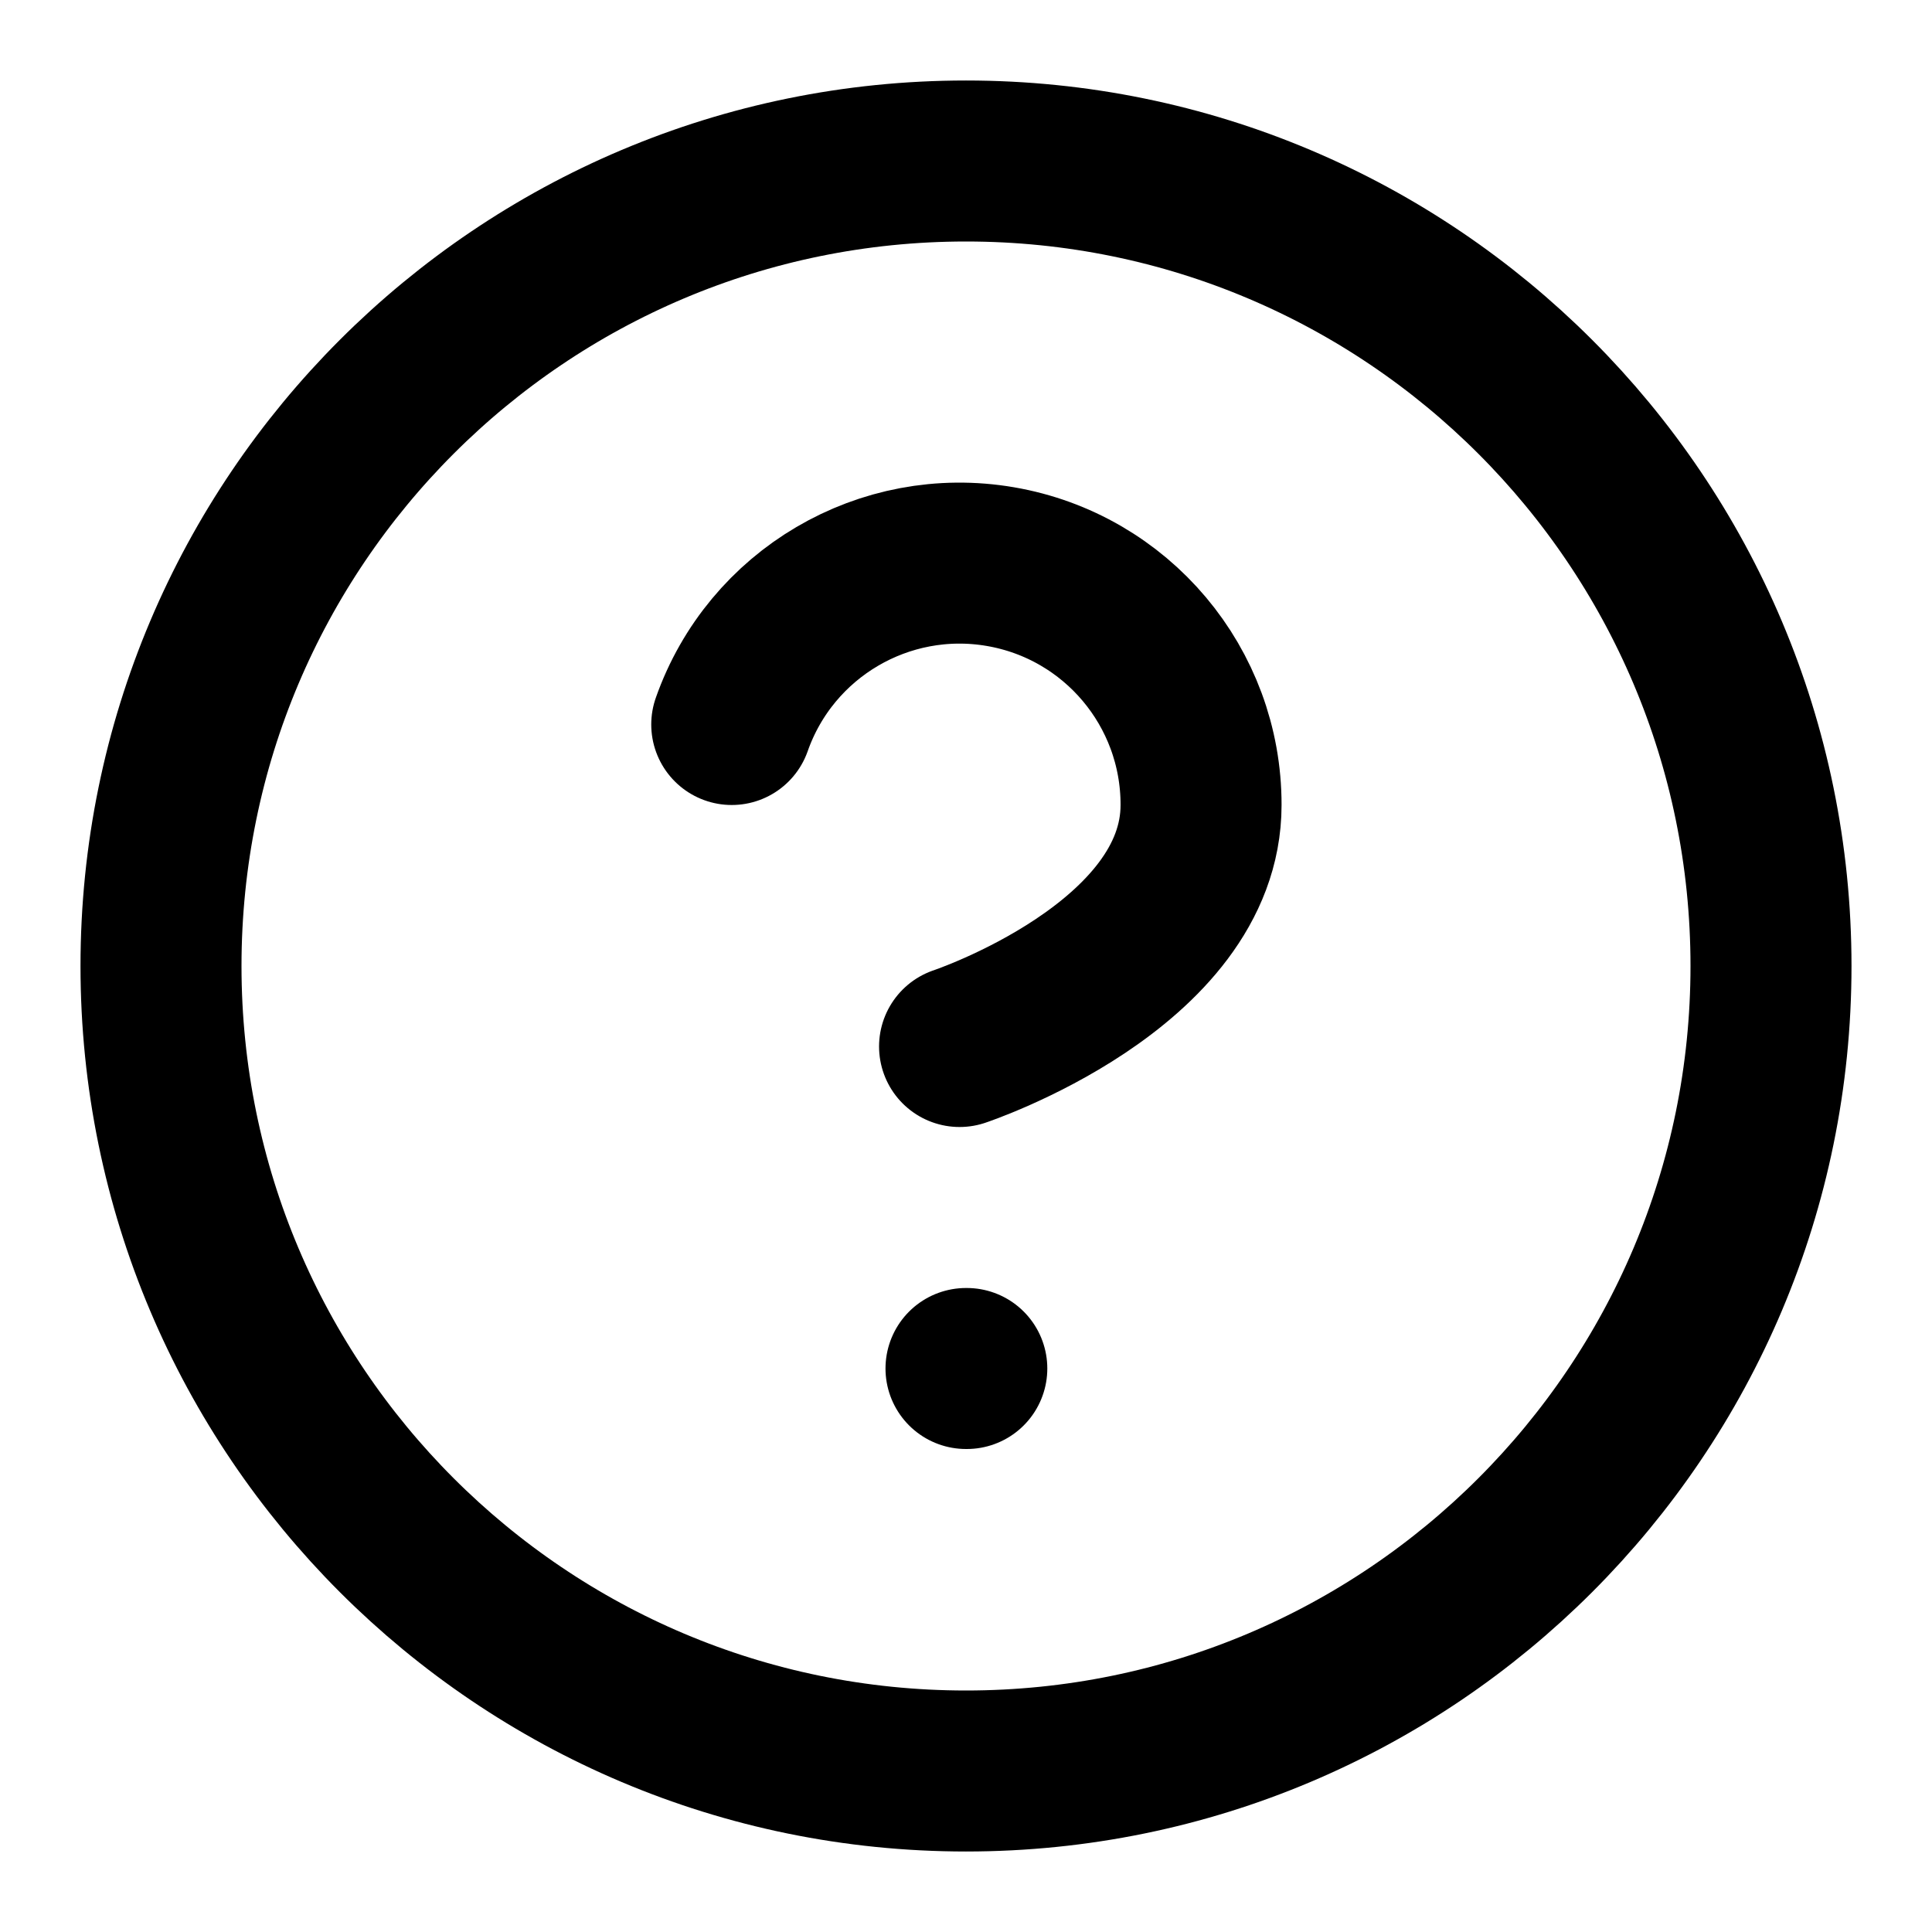
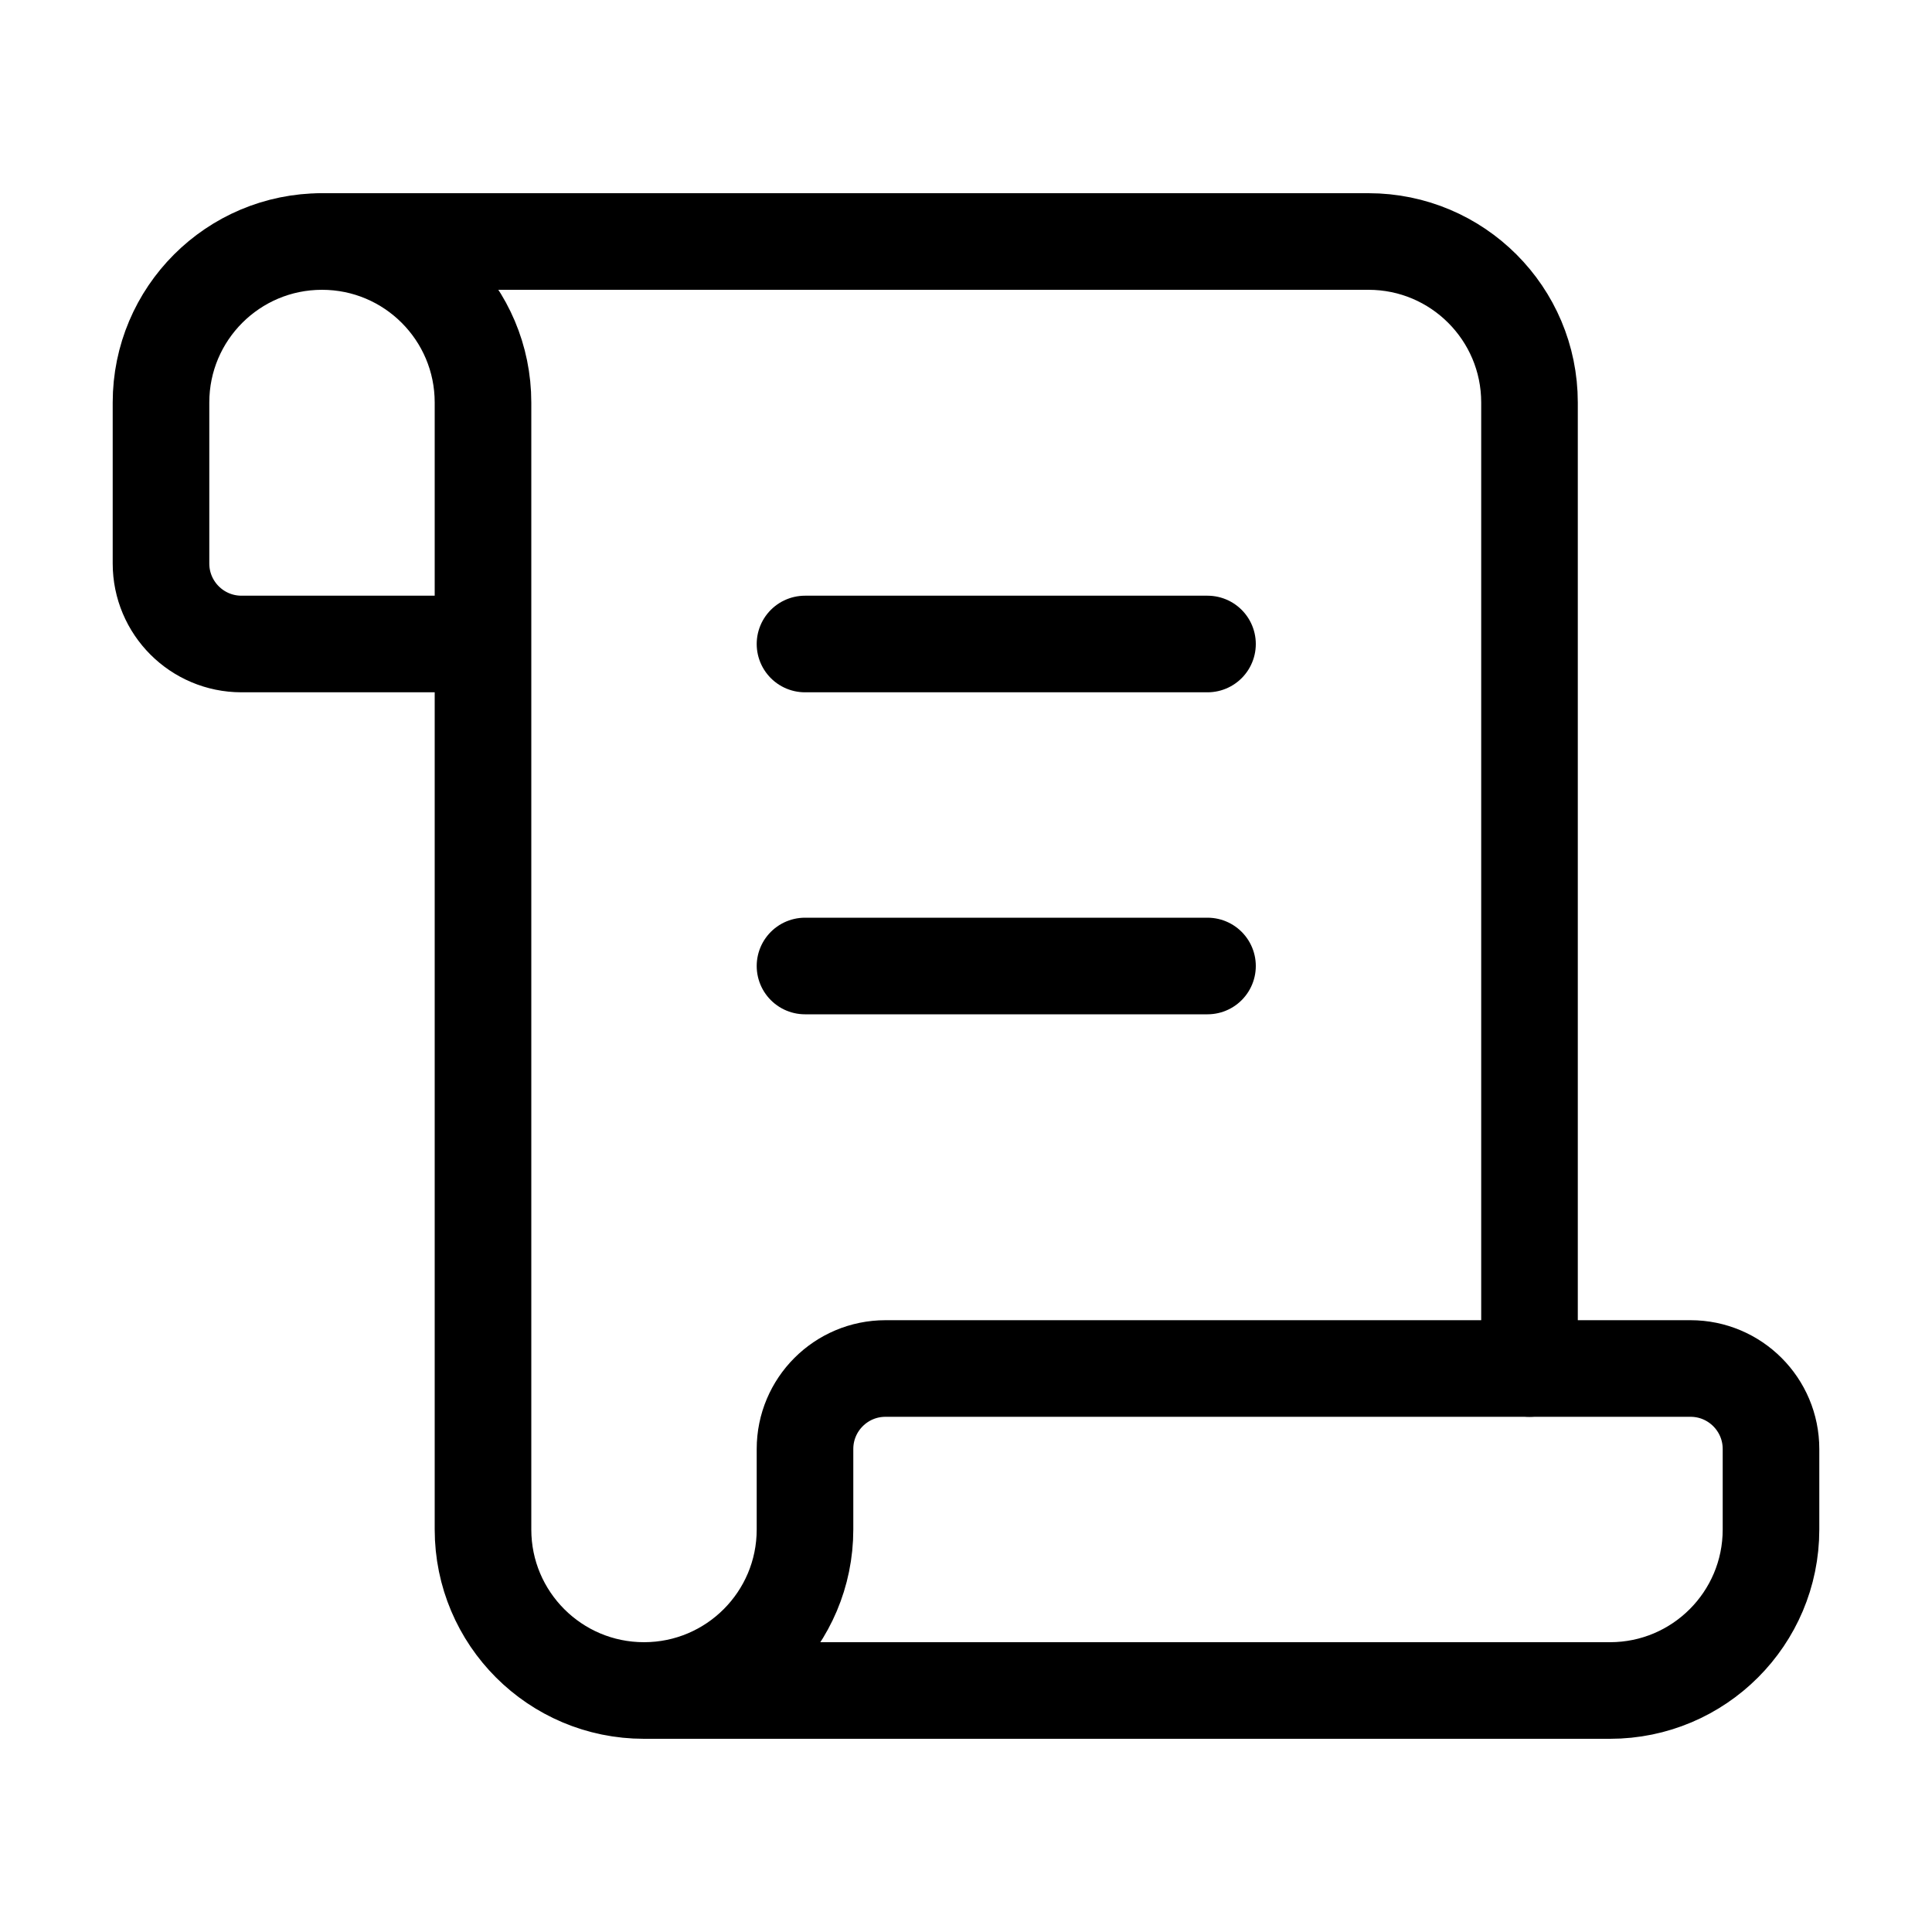
- <svg xmlns="http://www.w3.org/2000/svg" width="24" height="24" viewBox="0 0 24 24" fill="none" stroke="currentColor" stroke-width="2" stroke-linecap="round" stroke-linejoin="round" class="lucide lucide-circle-help">
-   <circle cx="12" cy="12" r="10" />
-   <path d="M9.09 9a3 3 0 0 1 5.83 1c0 2-3 3-3 3" />
-   <path d="M12 17h.01" />
+ <svg xmlns="http://www.w3.org/2000/svg" width="24" height="24" viewBox="0 0 24 24" fill="none" stroke="currentColor" stroke-width="1.2" stroke-linecap="round" stroke-linejoin="round" class="lucide lucide-scroll-text">
+   <path d="M15 12h-5" />
+   <path d="M15 8h-5" />
+   <path d="M19 17V5a2 2 0 0 0-2-2H4" />
+   <path d="M8 21h12a2 2 0 0 0 2-2v-1a1 1 0 0 0-1-1H11a1 1 0 0 0-1 1v1a2 2 0 1 1-4 0V5a2 2 0 1 0-4 0v2a1 1 0 0 0 1 1h3" />
</svg>
